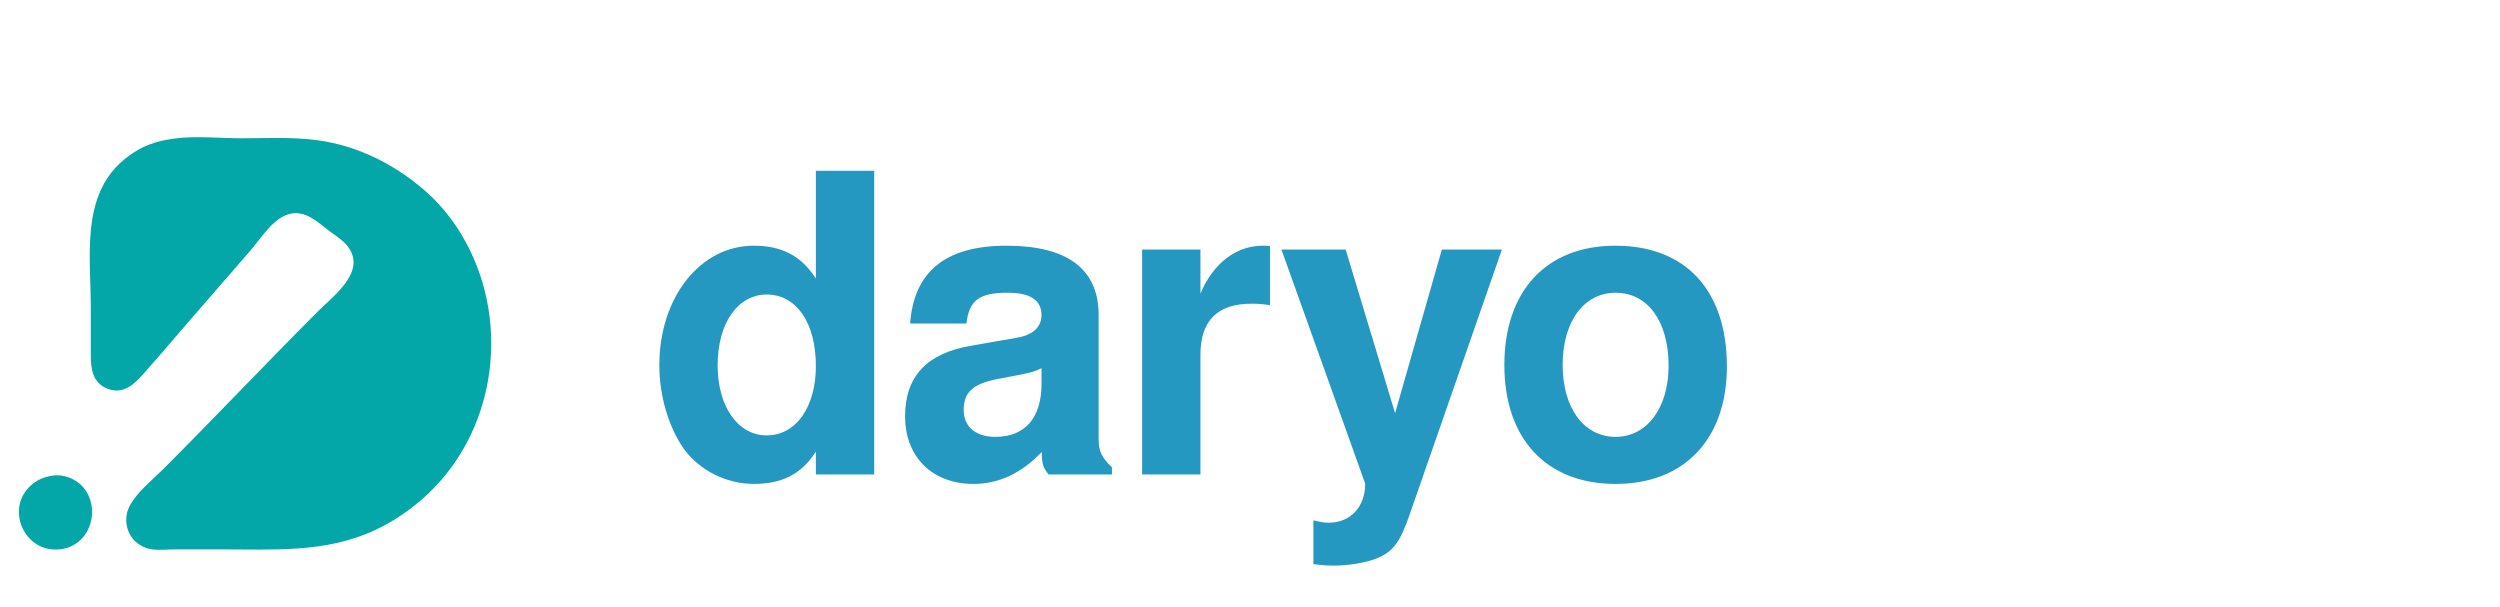
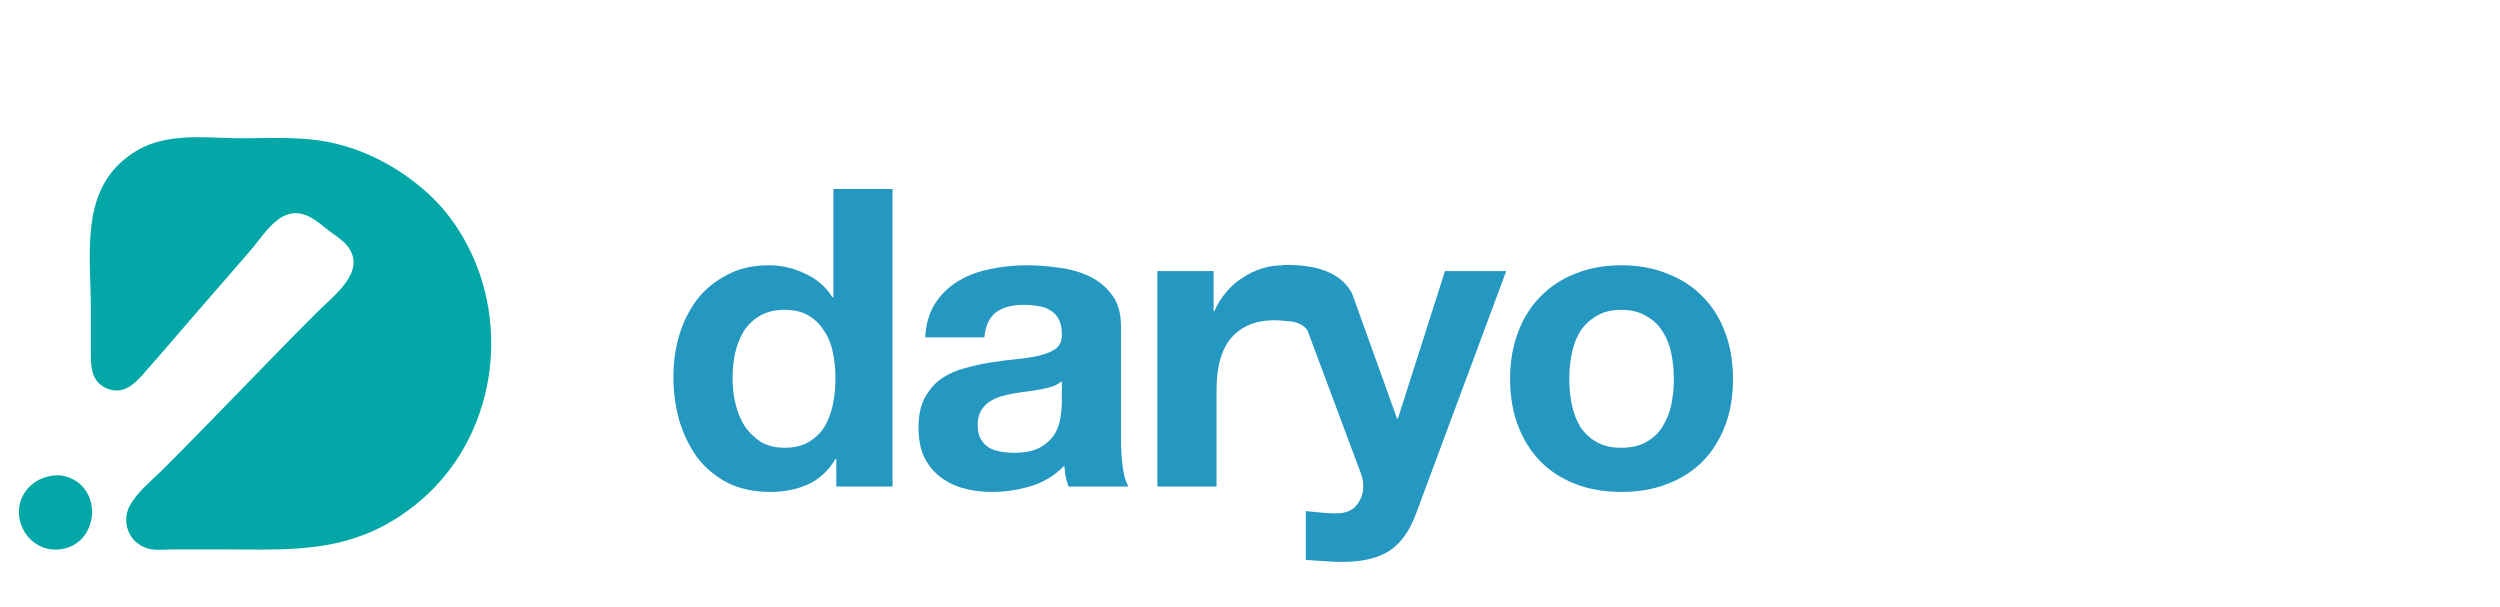
<svg xmlns="http://www.w3.org/2000/svg" viewBox="0 0 132 32" role="img" aria-label="daryo" version="1.1" id="svg1">
  <defs id="defs1" />
  <path style="fill:#03a7a7;stroke:none;stroke-width:0.032" d="M 9.219,7.313 C 8.637,7.39 8.097,7.518 7.563,7.77 7.182,7.951 6.835,8.188 6.513,8.46 4.254,10.366 4.794,13.582 4.794,16.213 v 2.483 c 0,0.763 0.075,1.518 0.891,1.831 0.925,0.355 1.537,-0.382 2.078,-1.004 0.351,-0.404 0.707,-0.803 1.055,-1.21 1.46,-1.707 2.944,-3.393 4.411,-5.093 0.552,-0.639 1.2,-1.719 2.069,-1.926 0.847,-0.201 1.482,0.438 2.101,0.911 0.299,0.228 0.658,0.442 0.902,0.731 1.141,1.35 -0.666,2.658 -1.538,3.53 -2.743,2.743 -5.406,5.565 -8.149,8.308 -0.585,0.585 -1.409,1.227 -1.784,1.974 -0.325,0.649 -0.159,1.474 0.415,1.925 0.202,0.159 0.446,0.274 0.7,0.32 0.404,0.073 0.863,0.015 1.273,0.015 h 2.483 c 2.767,0 5.473,0.188 8.053,-0.997 0.895,-0.411 1.737,-0.968 2.483,-1.609 3.899,-3.356 4.784,-9.198 2.333,-13.66 -0.514,-0.937 -1.19,-1.823 -1.983,-2.541 C 20.971,8.739 18.939,7.698 16.763,7.404 15.439,7.226 14.086,7.3 12.752,7.3 c -1.149,0 -2.395,-0.136 -3.533,0.014 M 2.82,25.107 c -0.403,0.055 -0.759,0.178 -1.082,0.433 -1.55,1.224 -0.473,3.712 1.464,3.46 1.995,-0.26 2.272,-3.161 0.382,-3.808 -0.237,-0.081 -0.515,-0.118 -0.764,-0.084 z" id="path1" />
-   <text x="34.17" y="25.049" font-family="'Helvetica Neue', Helvetica, Arial, sans-serif" font-size="22px" font-weight="650" letter-spacing="-0.5" fill="currentColor" id="text1" style="fill:#2598c1;fill-opacity:1">daryo</text>
+   <path d="m 44.113,19.968 c 0,0.469 -0.044,0.924 -0.132,1.364 -0.088,0.44 -0.235,0.836 -0.44,1.188 -0.205,0.337 -0.484,0.609 -0.836,0.814 -0.337,0.205 -0.763,0.308 -1.276,0.308 -0.484,0 -0.902,-0.103 -1.254,-0.308 -0.337,-0.22 -0.623,-0.499 -0.858,-0.836 -0.22,-0.352 -0.381,-0.748 -0.484,-1.188 -0.103,-0.44 -0.154,-0.88 -0.154,-1.32 0,-0.469 0.044,-0.917 0.132,-1.342 0.103,-0.44 0.257,-0.829 0.462,-1.166 0.22,-0.337 0.506,-0.609 0.858,-0.814 0.352,-0.205 0.785,-0.308 1.298,-0.308 0.513,0 0.939,0.103 1.276,0.308 0.337,0.205 0.609,0.477 0.814,0.814 0.22,0.323 0.374,0.704 0.462,1.144 0.088,0.425 0.132,0.873 0.132,1.342 z m 0.044,4.268 v 1.452 h 2.97 V 9.98 h -3.124 v 5.72 h -0.044 c -0.352,-0.557 -0.836,-0.975 -1.452,-1.254 -0.601,-0.293 -1.239,-0.44 -1.914,-0.44 -0.836,0 -1.569,0.169 -2.2,0.506 -0.631,0.323 -1.159,0.755 -1.584,1.298 -0.411,0.543 -0.726,1.173 -0.946,1.892 -0.205,0.704 -0.308,1.437 -0.308,2.2 0,0.792 0.103,1.555 0.308,2.288 0.22,0.733 0.535,1.386 0.946,1.958 0.425,0.557 0.961,1.005 1.606,1.342 0.645,0.323 1.393,0.484 2.244,0.484 0.748,0 1.415,-0.132 2.002,-0.396 0.601,-0.279 1.085,-0.726 1.452,-1.342 z m 4.692,-6.424 c 0.044,-0.733 0.227,-1.342 0.55,-1.826 0.323,-0.484 0.733,-0.873 1.232,-1.166 0.499,-0.293 1.056,-0.499 1.672,-0.616 0.631,-0.132 1.261,-0.198 1.892,-0.198 0.572,0 1.151,0.044 1.738,0.132 0.587,0.073 1.122,0.227 1.606,0.462 0.484,0.235 0.88,0.565 1.188,0.99 0.308,0.411 0.462,0.961 0.462,1.65 v 5.918 c 0,0.513 0.029,1.005 0.088,1.474 0.059,0.469 0.161,0.821 0.308,1.056 h -3.168 c -0.059,-0.176 -0.11,-0.352 -0.154,-0.528 -0.029,-0.191 -0.051,-0.381 -0.066,-0.572 -0.499,0.513 -1.085,0.873 -1.76,1.078 -0.675,0.205 -1.364,0.308 -2.068,0.308 -0.543,0 -1.049,-0.066 -1.518,-0.198 -0.469,-0.132 -0.88,-0.337 -1.232,-0.616 -0.352,-0.279 -0.631,-0.631 -0.836,-1.056 -0.191,-0.425 -0.286,-0.931 -0.286,-1.518 0,-0.645 0.11,-1.173 0.33,-1.584 0.235,-0.425 0.528,-0.763 0.88,-1.012 0.367,-0.249 0.777,-0.433 1.232,-0.55 0.469,-0.132 0.939,-0.235 1.408,-0.308 0.469,-0.073 0.931,-0.132 1.386,-0.176 0.455,-0.044 0.858,-0.11 1.21,-0.198 0.352,-0.088 0.631,-0.213 0.836,-0.374 0.205,-0.176 0.301,-0.425 0.286,-0.748 0,-0.337 -0.059,-0.601 -0.176,-0.792 -0.103,-0.205 -0.249,-0.359 -0.44,-0.462 -0.176,-0.117 -0.389,-0.191 -0.638,-0.22 -0.235,-0.044 -0.491,-0.066 -0.77,-0.066 -0.616,0 -1.1,0.132 -1.452,0.396 -0.352,0.264 -0.557,0.704 -0.616,1.32 z m 7.216,2.31 c -0.132,0.117 -0.301,0.213 -0.506,0.286 -0.191,0.059 -0.403,0.11 -0.638,0.154 -0.22,0.044 -0.455,0.081 -0.704,0.11 -0.249,0.029 -0.499,0.066 -0.748,0.11 -0.235,0.044 -0.469,0.103 -0.704,0.176 -0.22,0.073 -0.418,0.176 -0.594,0.308 -0.161,0.117 -0.293,0.271 -0.396,0.462 -0.103,0.191 -0.154,0.433 -0.154,0.726 0,0.279 0.051,0.513 0.154,0.704 0.103,0.191 0.242,0.345 0.418,0.462 0.176,0.103 0.381,0.176 0.616,0.22 0.235,0.044 0.477,0.066 0.726,0.066 0.616,0 1.093,-0.103 1.43,-0.308 0.337,-0.205 0.587,-0.447 0.748,-0.726 0.161,-0.293 0.257,-0.587 0.286,-0.88 0.044,-0.293 0.066,-0.528 0.066,-0.704 z m 5.044,-5.808 v 11.374 h 3.124 v -5.126 c 0,-0.513 0.051,-0.99 0.154,-1.43 0.103,-0.44 0.271,-0.821 0.506,-1.144 0.249,-0.337 0.572,-0.601 0.968,-0.792 0.396,-0.191 0.88,-0.286 1.452,-0.286 0.191,0 0.389,0.015 0.594,0.044 1.107,0.015 1.19,0.721 1.336,0.75 0,0 -1.285,-3.698 -1.49,-3.698 -0.396,0 -0.777,0.059 -1.144,0.176 -0.367,0.117 -0.711,0.286 -1.034,0.506 -0.323,0.205 -0.609,0.462 -0.858,0.77 -0.249,0.293 -0.447,0.616 -0.594,0.968 h -0.044 v -2.112 z m 13.668,12.782 4.752,-12.782 h -3.234 l -2.486,7.788 h -0.044 L 71.393,15.501 c -0.477,-0.893 -1.49,-1.553 -3.649,-1.513 l 4.106,10.996 c 0.088,0.22 0.132,0.455 0.132,0.704 0,0.337 -0.103,0.645 -0.308,0.924 -0.191,0.279 -0.491,0.44 -0.902,0.484 -0.308,0.015 -0.616,0.007 -0.924,-0.022 -0.308,-0.029 -0.609,-0.059 -0.902,-0.088 v 2.574 c 0.323,0.029 0.638,0.051 0.946,0.066 0.323,0.029 0.645,0.044 0.968,0.044 1.071,0 1.907,-0.198 2.508,-0.594 0.601,-0.396 1.071,-1.056 1.408,-1.98 z m 8.08,-7.084 c 0,-0.455 0.044,-0.902 0.132,-1.342 0.088,-0.44 0.235,-0.829 0.44,-1.166 0.22,-0.337 0.506,-0.609 0.858,-0.814 0.352,-0.22 0.792,-0.33 1.32,-0.33 0.528,0 0.968,0.11 1.32,0.33 0.367,0.205 0.653,0.477 0.858,0.814 0.22,0.337 0.374,0.726 0.462,1.166 0.088,0.44 0.132,0.887 0.132,1.342 0,0.455 -0.044,0.902 -0.132,1.342 -0.088,0.425 -0.242,0.814 -0.462,1.166 -0.205,0.337 -0.491,0.609 -0.858,0.814 -0.352,0.205 -0.792,0.308 -1.32,0.308 -0.528,0 -0.968,-0.103 -1.32,-0.308 -0.352,-0.205 -0.638,-0.477 -0.858,-0.814 -0.205,-0.352 -0.352,-0.741 -0.44,-1.166 -0.088,-0.44 -0.132,-0.887 -0.132,-1.342 z m -3.124,0 c 0,0.909 0.139,1.731 0.418,2.464 0.279,0.733 0.675,1.364 1.188,1.892 0.513,0.513 1.129,0.909 1.848,1.188 0.719,0.279 1.525,0.418 2.42,0.418 0.895,0 1.701,-0.139 2.42,-0.418 0.733,-0.279 1.357,-0.675 1.87,-1.188 0.513,-0.528 0.909,-1.159 1.188,-1.892 0.279,-0.733 0.418,-1.555 0.418,-2.464 0,-0.909 -0.139,-1.731 -0.418,-2.464 -0.279,-0.748 -0.675,-1.379 -1.188,-1.892 -0.513,-0.528 -1.137,-0.931 -1.87,-1.21 -0.719,-0.293 -1.525,-0.44 -2.42,-0.44 -0.895,0 -1.701,0.147 -2.42,0.44 -0.719,0.279 -1.335,0.682 -1.848,1.21 -0.513,0.513 -0.909,1.144 -1.188,1.892 -0.279,0.733 -0.418,1.555 -0.418,2.464 z" id="text1" style="font-weight:650;font-size:22px;font-family:'Helvetica Neue', Helvetica, Arial, sans-serif;letter-spacing:-0.5;fill:#2598c1" aria-label="daryo" />
</svg>
